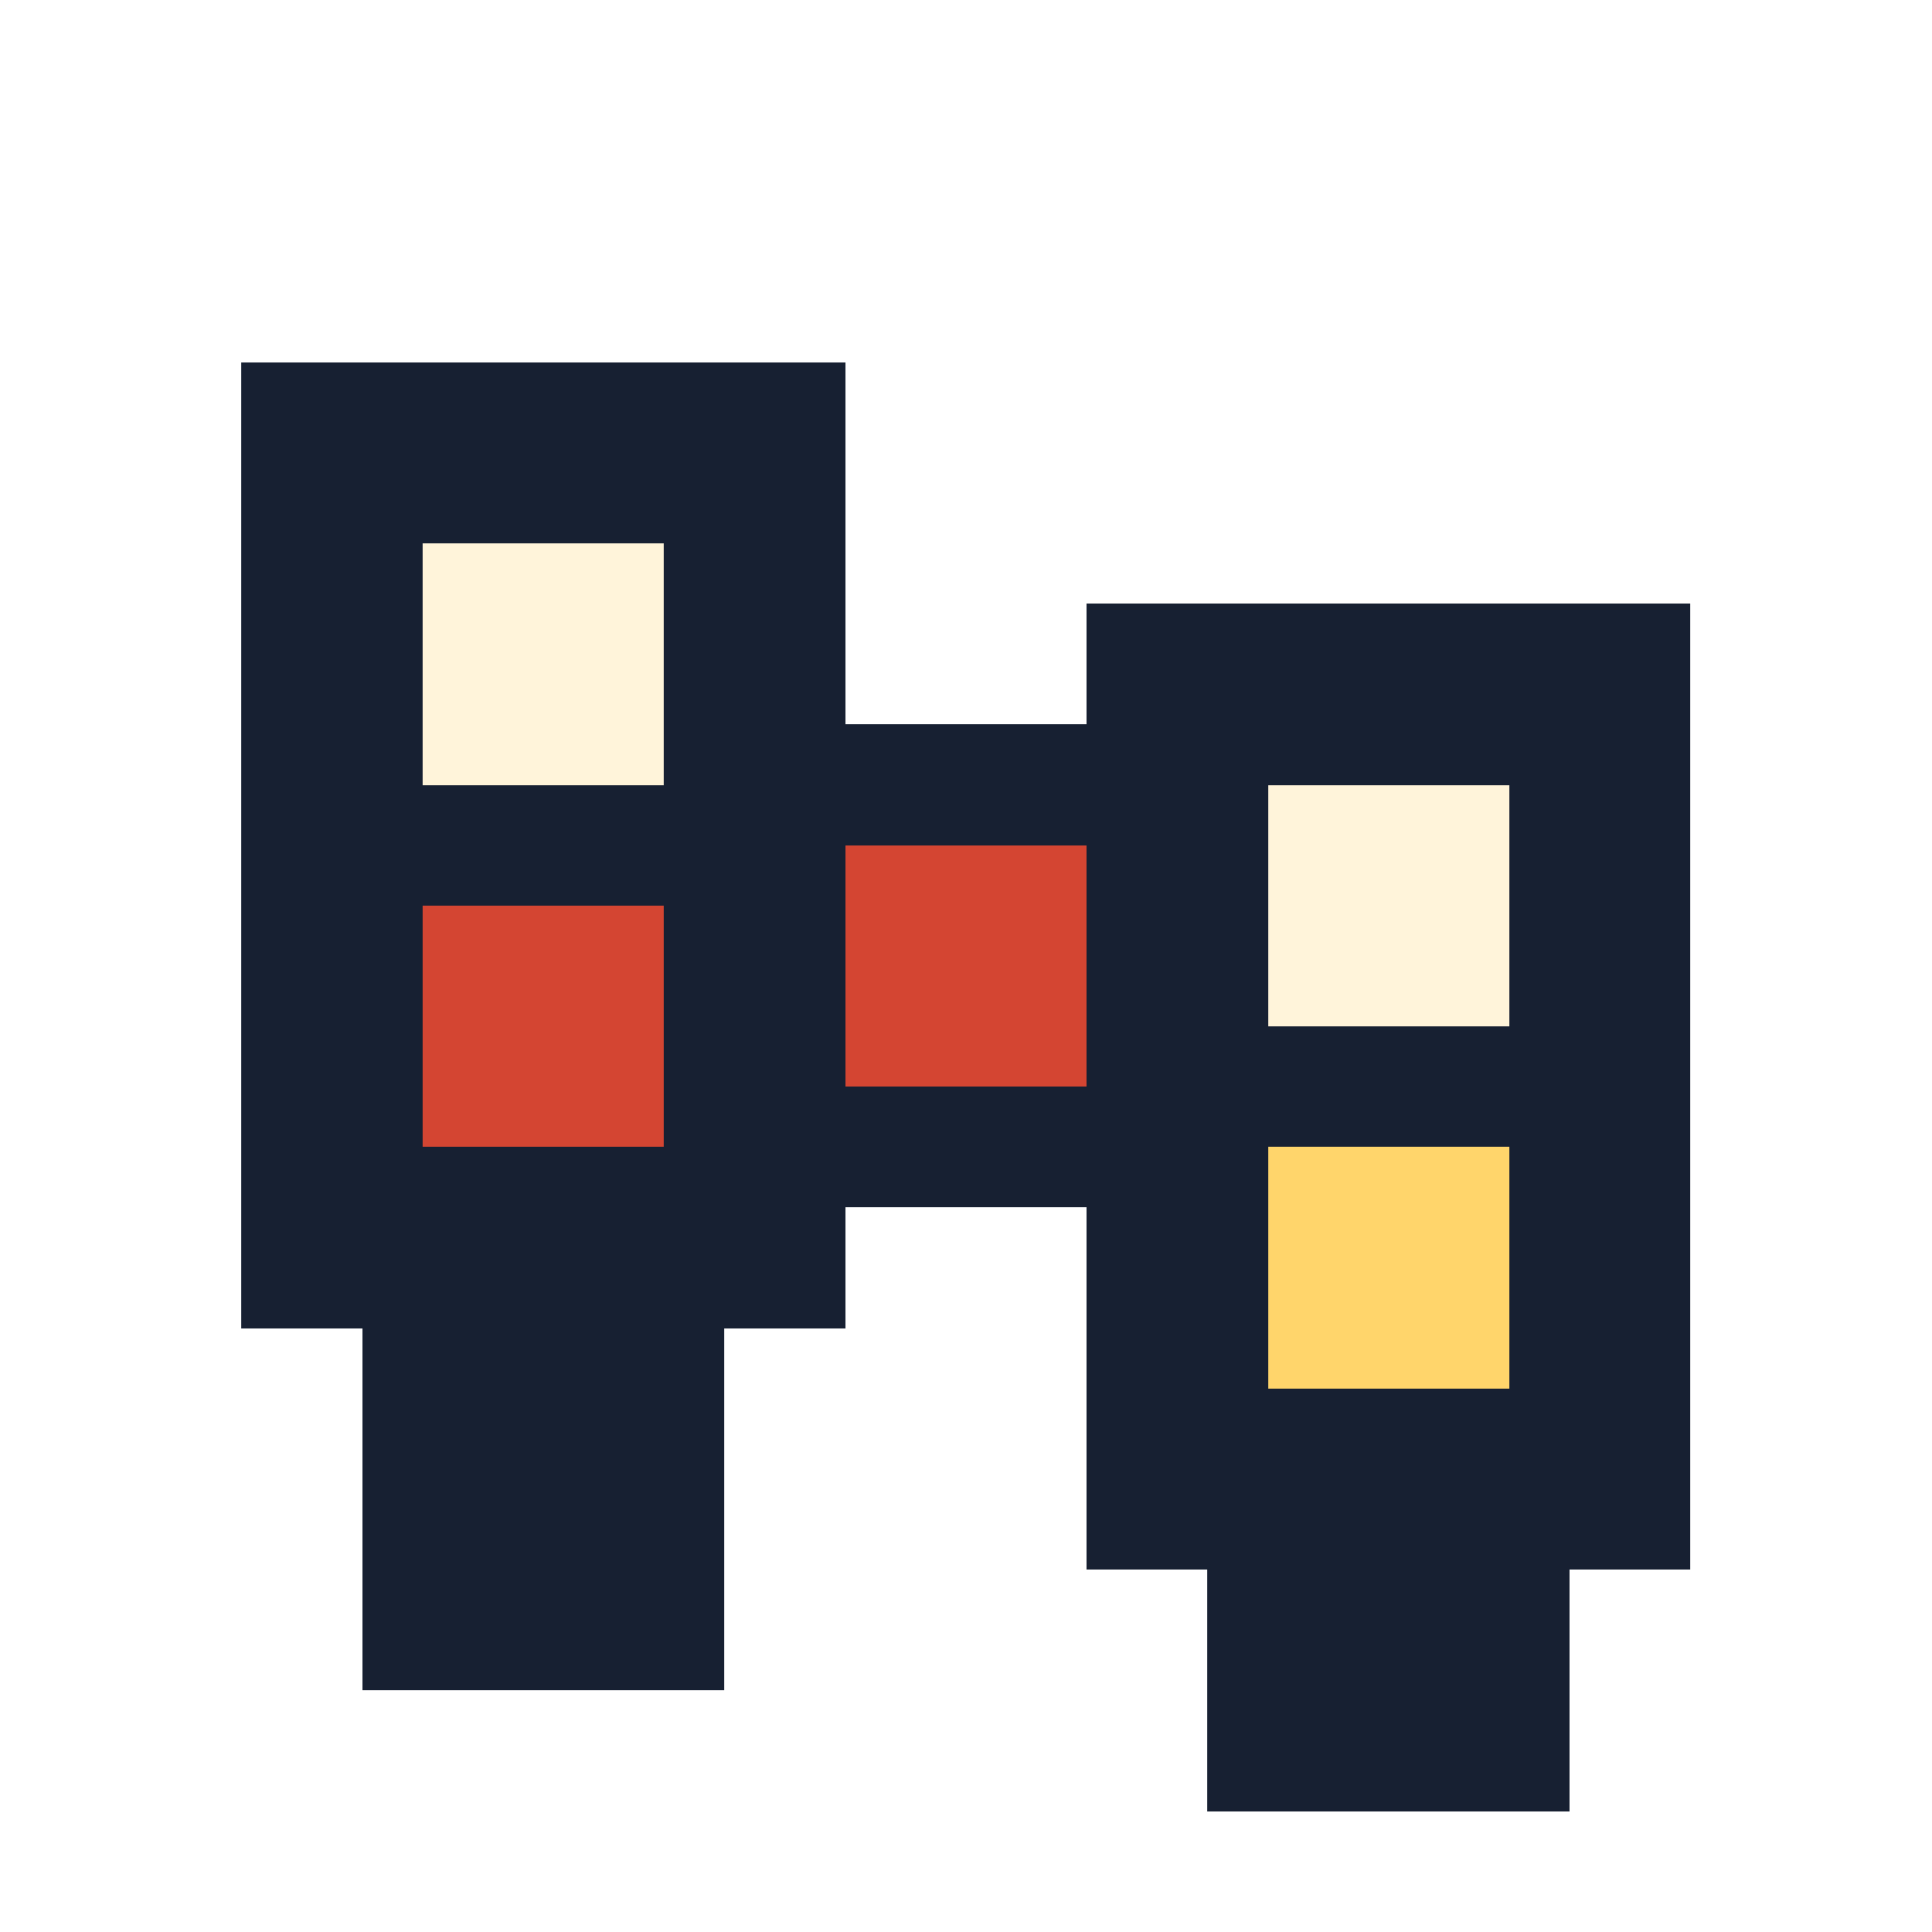
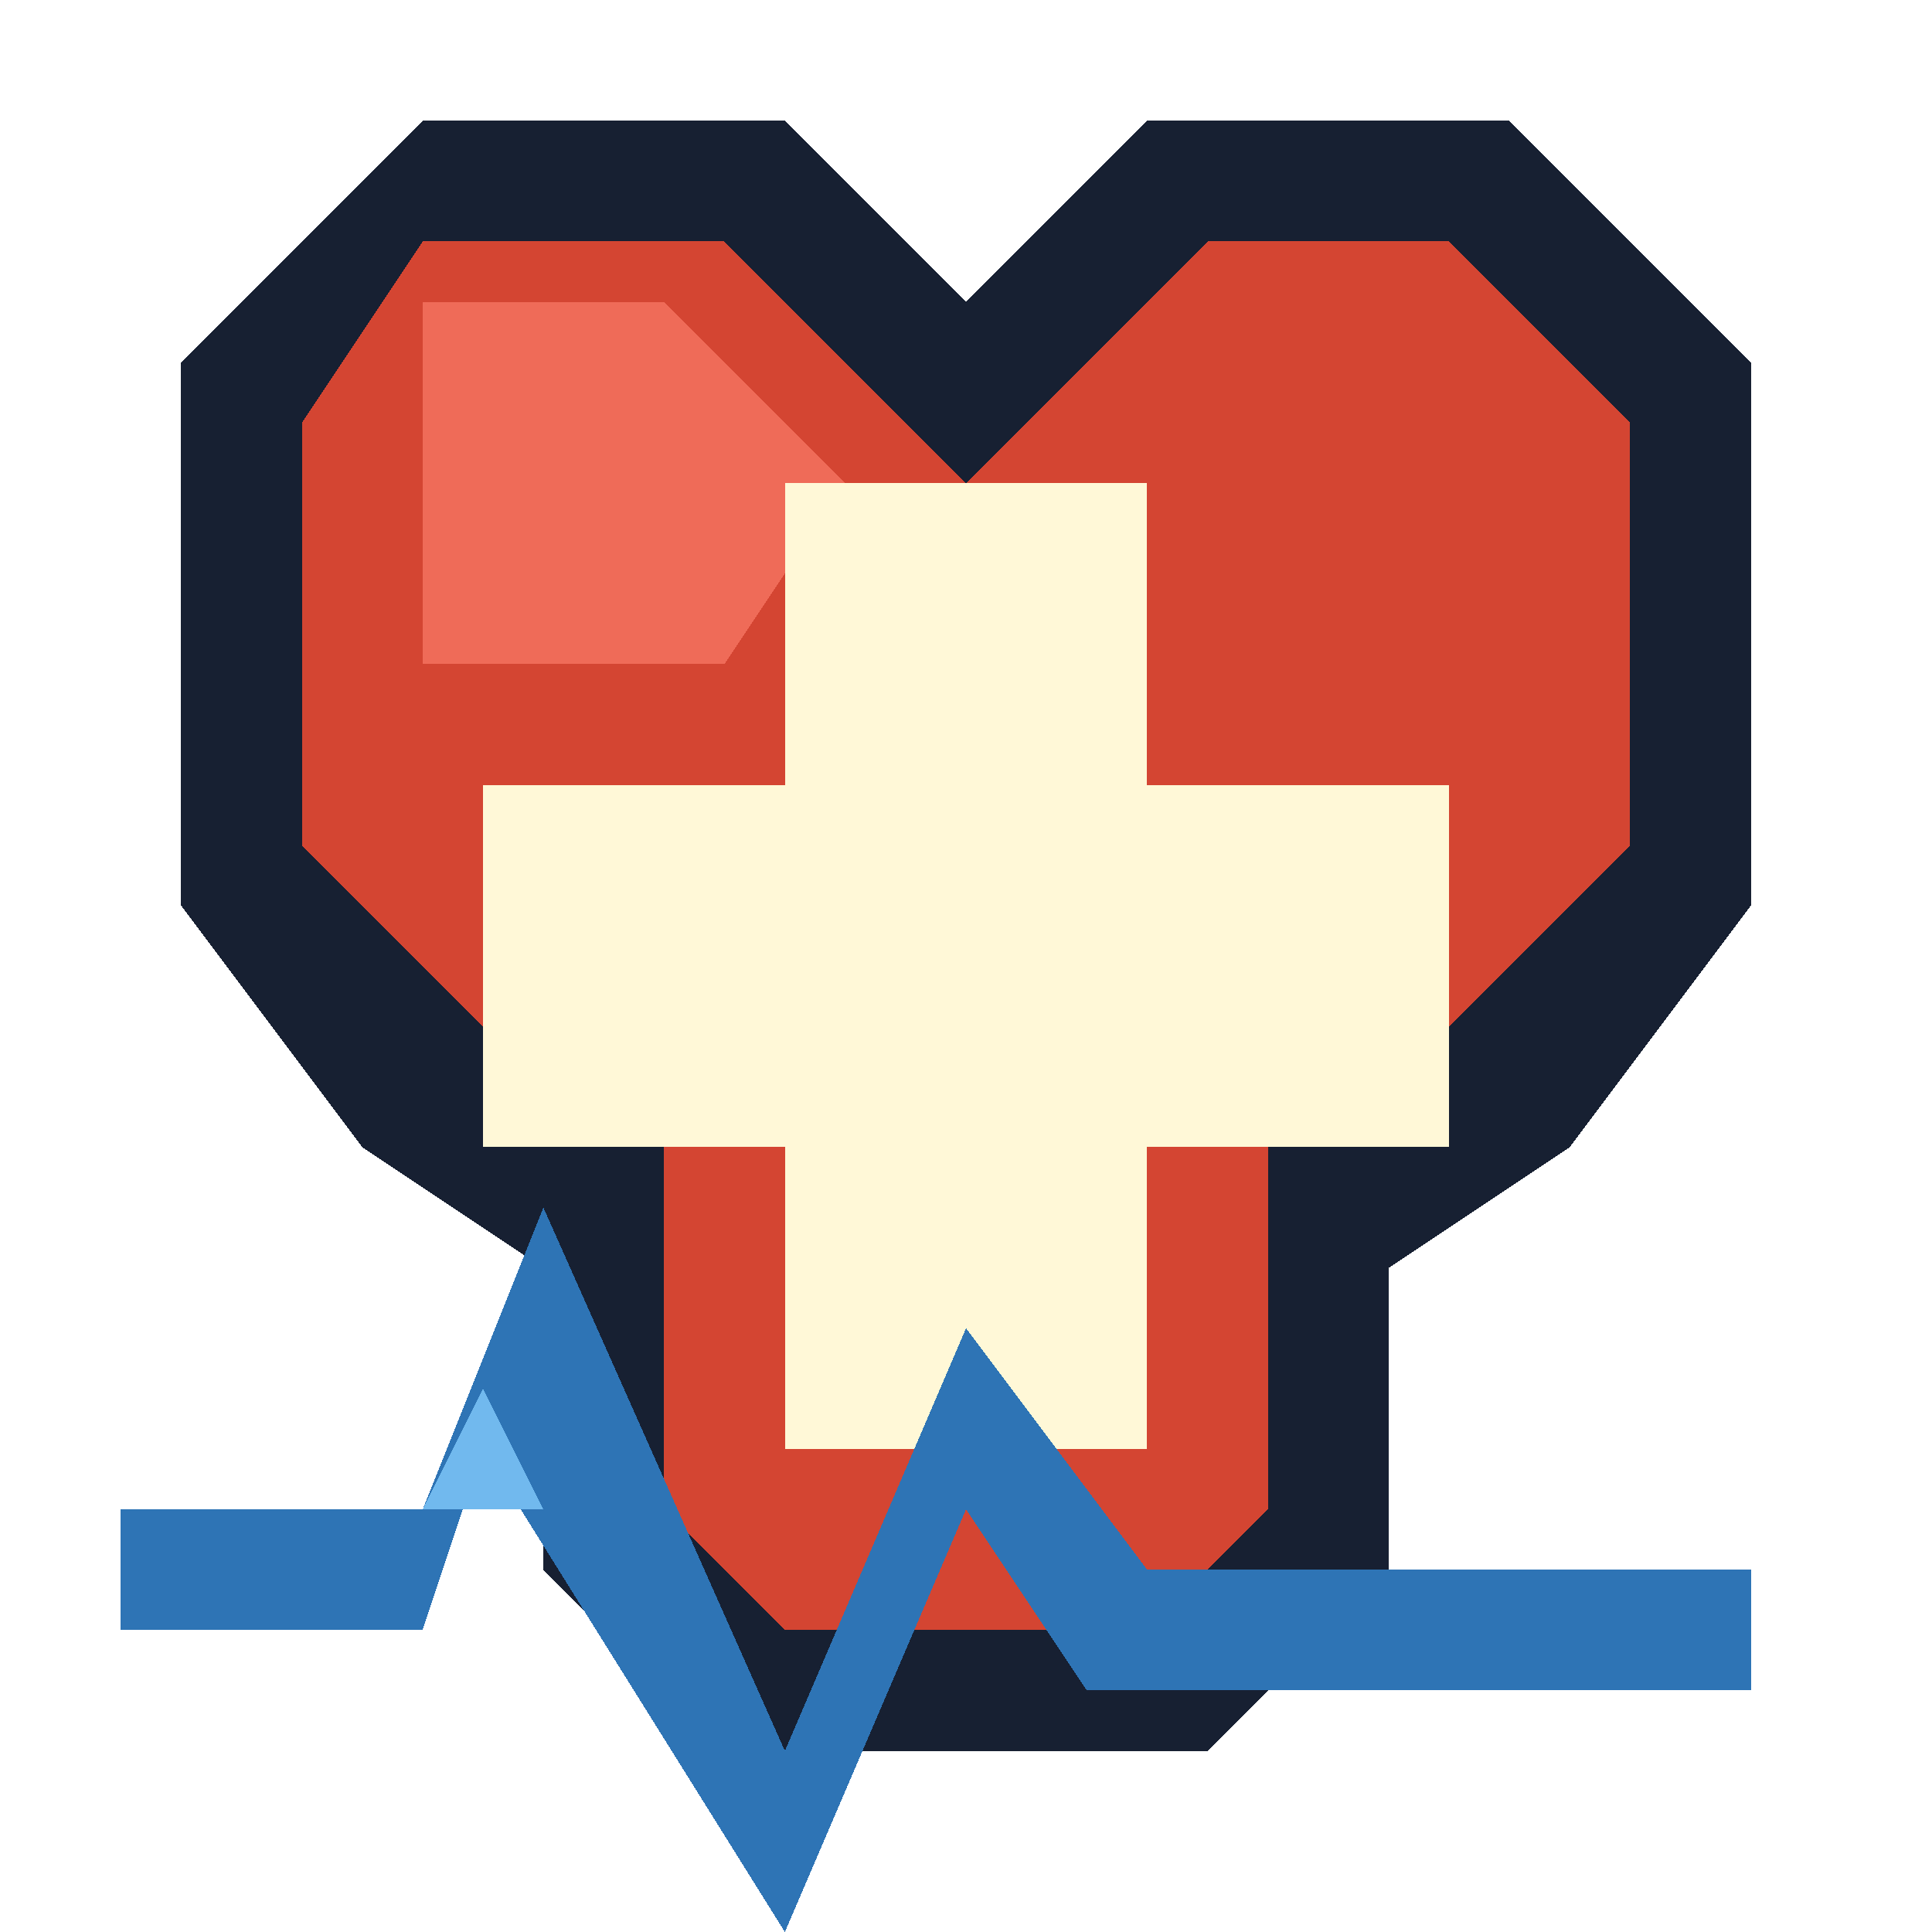
<svg xmlns="http://www.w3.org/2000/svg" viewBox="0 0 32 32" shape-rendering="crispEdges">
-   <g fill="#172032">
-     <rect x="4" y="6" width="10" height="16" />
-     <rect x="18" y="10" width="10" height="16" />
-     <rect x="12" y="12" width="8" height="8" />
-     <rect x="6" y="22" width="6" height="6" />
-     <rect x="20" y="26" width="6" height="4" />
-   </g>
-   <rect x="7" y="9" width="4" height="4" fill="#fff4da" />
-   <rect x="21" y="13" width="4" height="4" fill="#fff4da" />
-   <rect x="7" y="15" width="4" height="4" fill="#d44532" />
-   <rect x="21" y="19" width="4" height="4" fill="#ffd56b" />
-   <rect x="14" y="14" width="4" height="4" fill="#d44532" />
+   <path fill="#172032" d="M7 2h6l3 3 3-3h6l4 4v9l-3 4-3 2v5l-3 3h-8l-3-3v-5l-3-2-3-4V6z" />
+   <path fill="#d44532" d="M7 4h5l4 4 4-4h4l3 3v7l-3 3-3 2v6l-2 2h-6l-2-2v-6l-3-2-3-3V7z" />
+   <path fill="#ef6b58" d="M7 5h4l3 3-2 3H7z" />
+   <path fill="#fff8d7" d="M13 8h6v5h5v6h-5v5h-6v-5H8v-6h5z" />
+   <path fill="#2e74b5" d="M2 25h5l2-5 4 9 3-7 3 4h10v2H18l-2-3-3 7-5-8-1 3H2z" />
+   <path fill="#71b9ee" d="M4 25h3l1-2 1 2H4z" />
</svg>
